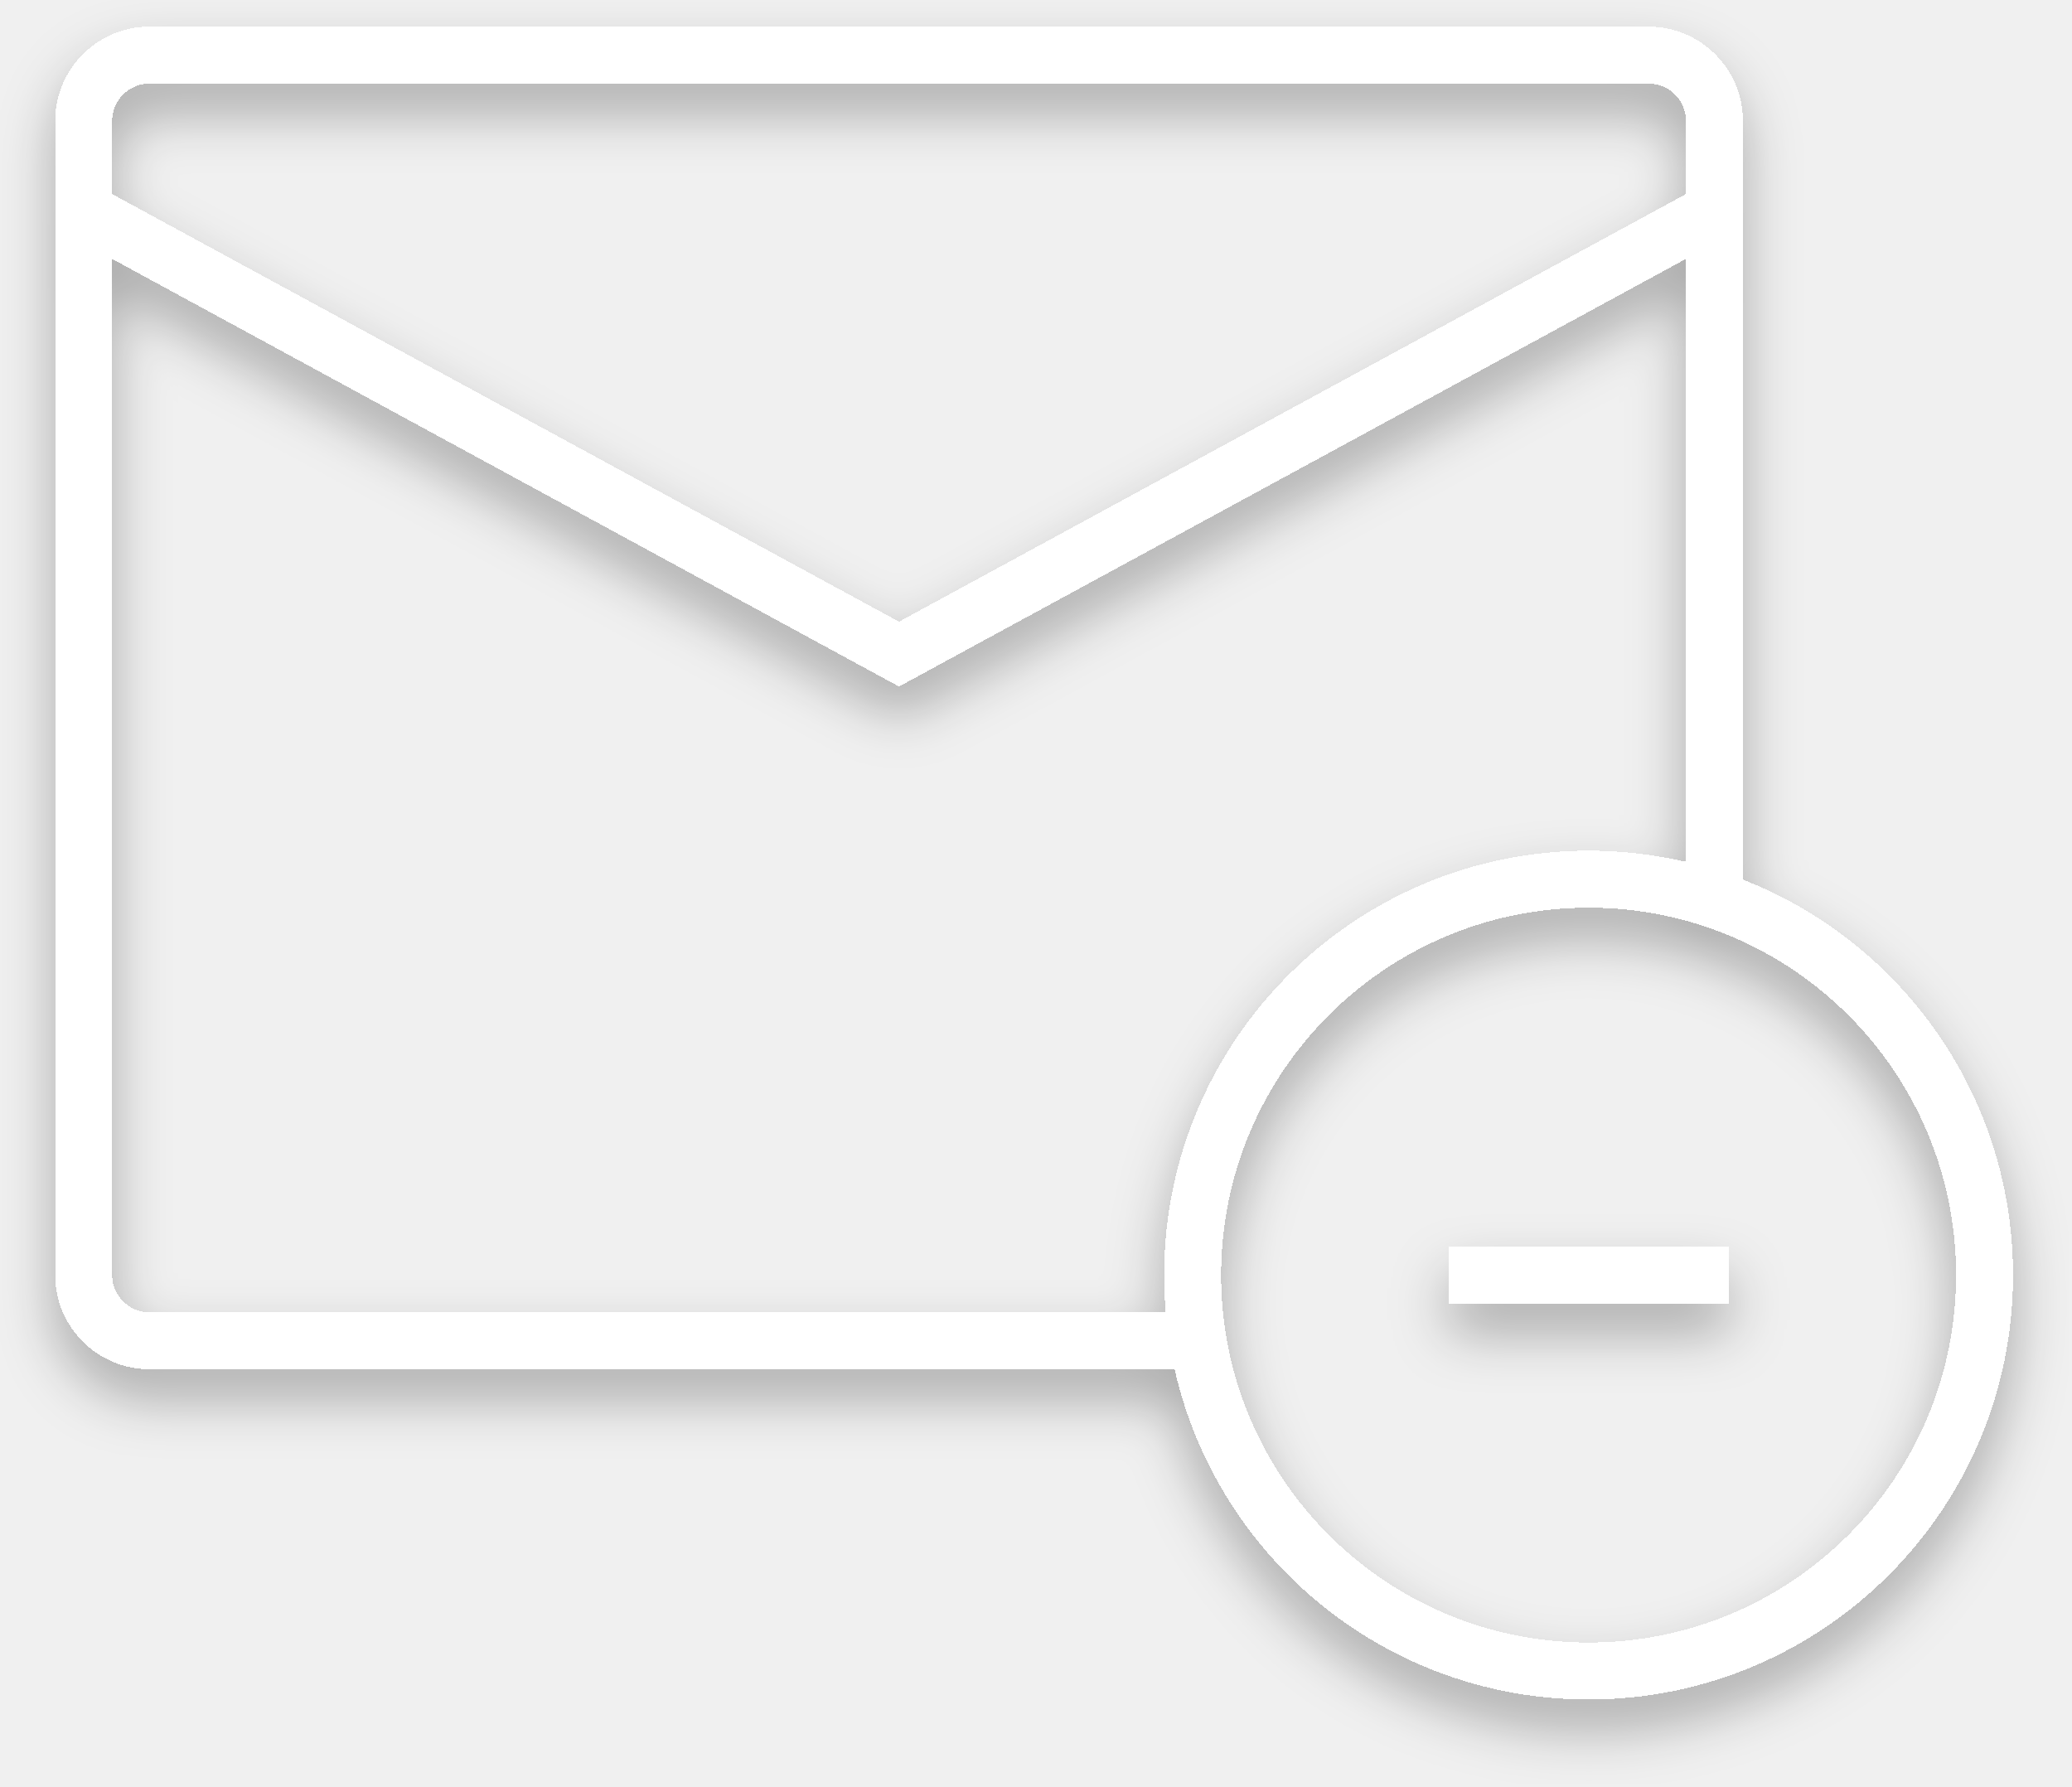
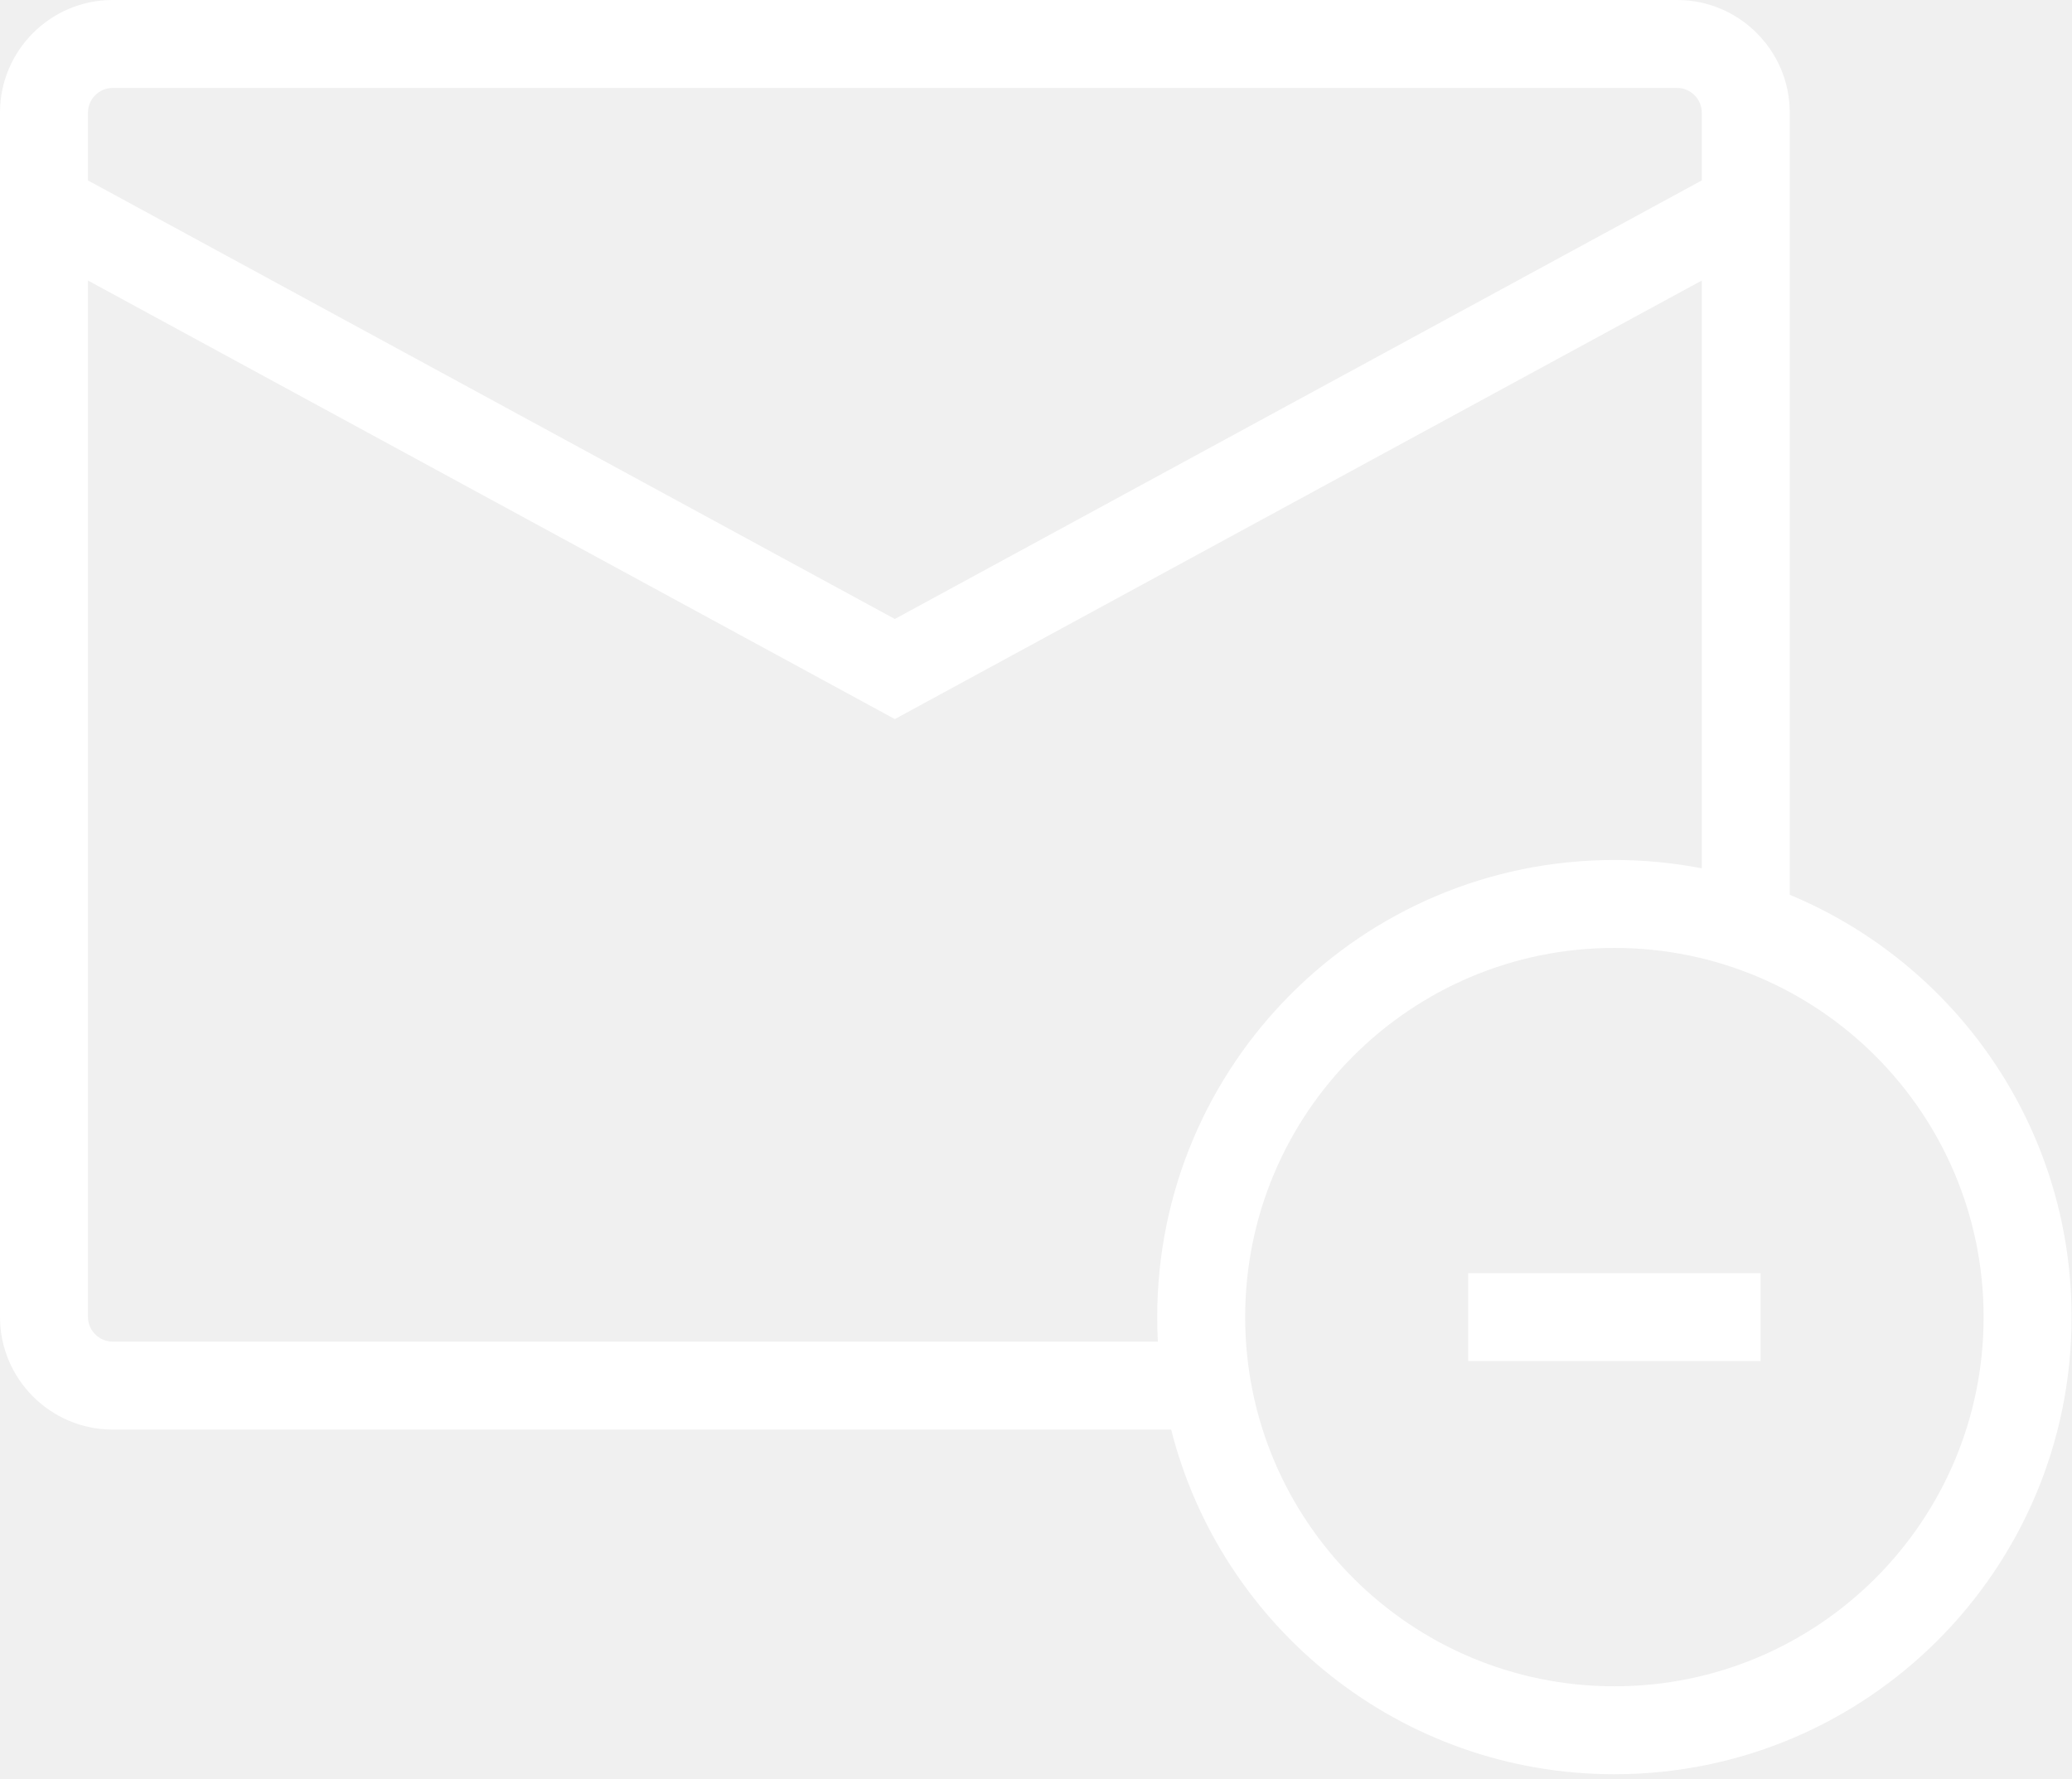
- <svg xmlns="http://www.w3.org/2000/svg" width="218" height="188" viewBox="0 0 218 188" fill="none">
-   <g filter="url(#filter0_d_3321_1380)">
-     <path d="M126.05 141.053H15.707C11.918 141.053 8.8 137.943 8.8 134.146V12.707C8.8 8.909 11.918 5.8 15.707 5.8H173.47C177.262 5.8 180.381 8.909 180.381 12.707V94.645M180.381 22.197L94.588 68.816L8.8 22.197M152.392 134.155H181.877M208.8 134.151C208.8 157.151 190.152 175.8 167.144 175.8C144.13 175.8 125.478 157.151 125.478 134.151C125.478 111.138 144.13 92.496 167.144 92.496C190.152 92.496 208.8 111.138 208.8 134.151Z" stroke="white" stroke-width="6" stroke-miterlimit="10" shape-rendering="crispEdges" />
-   </g>
-   <defs>
-     <filter id="filter0_d_3321_1380" x="-0" y="4.86374e-05" width="217.6" height="187.6" filterUnits="userSpaceOnUse" color-interpolation-filters="sRGB">
-       <feFlood flood-opacity="0" result="BackgroundImageFix" />
-       <feColorMatrix in="SourceAlpha" type="matrix" values="0 0 0 0 0 0 0 0 0 0 0 0 0 0 0 0 0 0 127 0" result="hardAlpha" />
-       <feOffset dy="3" />
-       <feGaussianBlur stdDeviation="2.9" />
-       <feComposite in2="hardAlpha" operator="out" />
-       <feColorMatrix type="matrix" values="0 0 0 0 0 0 0 0 0 0 0 0 0 0 0 0 0 0 0.3 0" />
-       <feBlend mode="normal" in2="BackgroundImageFix" result="effect1_dropShadow_3321_1380" />
-       <feBlend mode="normal" in="SourceGraphic" in2="effect1_dropShadow_3321_1380" result="shape" />
-     </filter>
-   </defs>
+ <svg xmlns="http://www.w3.org/2000/svg" width="212" height="182" viewBox="0 0 212 182" fill="none">
+   <path fill-rule="evenodd" clip-rule="evenodd" d="M9 11.51C9 10.145 10.147 9 11.51 9H171.607C172.975 9 174.12 10.146 174.12 11.51V18.465L91.556 63.348L9 18.465V11.51ZM9 28.709V134.793C9 136.156 10.148 137.303 11.51 137.303H118.468C118.424 136.474 118.402 135.639 118.402 134.799C118.402 108.954 139.344 88.012 165.186 88.012C168.241 88.012 171.228 88.305 174.12 88.864V28.709L93.706 72.424L91.556 73.592L89.407 72.424L9 28.709ZM11.51 146.303H119.827C124.954 166.575 143.315 181.578 165.186 181.578C191.02 181.578 211.957 160.631 211.957 134.799C211.957 115.311 200.053 98.61 183.12 91.574V11.51C183.12 5.163 177.933 0 171.607 0H11.51C5.186 0 0 5.164 0 11.51V134.793C0 141.133 5.184 146.303 11.51 146.303ZM165.186 97.012C144.315 97.012 127.402 113.924 127.402 134.799C127.402 155.662 144.315 172.578 165.186 172.578C186.048 172.578 202.957 155.663 202.957 134.799C202.957 113.923 186.047 97.012 165.186 97.012ZM150.218 139.297H180.136V130.297H150.218V139.297Z" fill="#ffffff" />
</svg>
